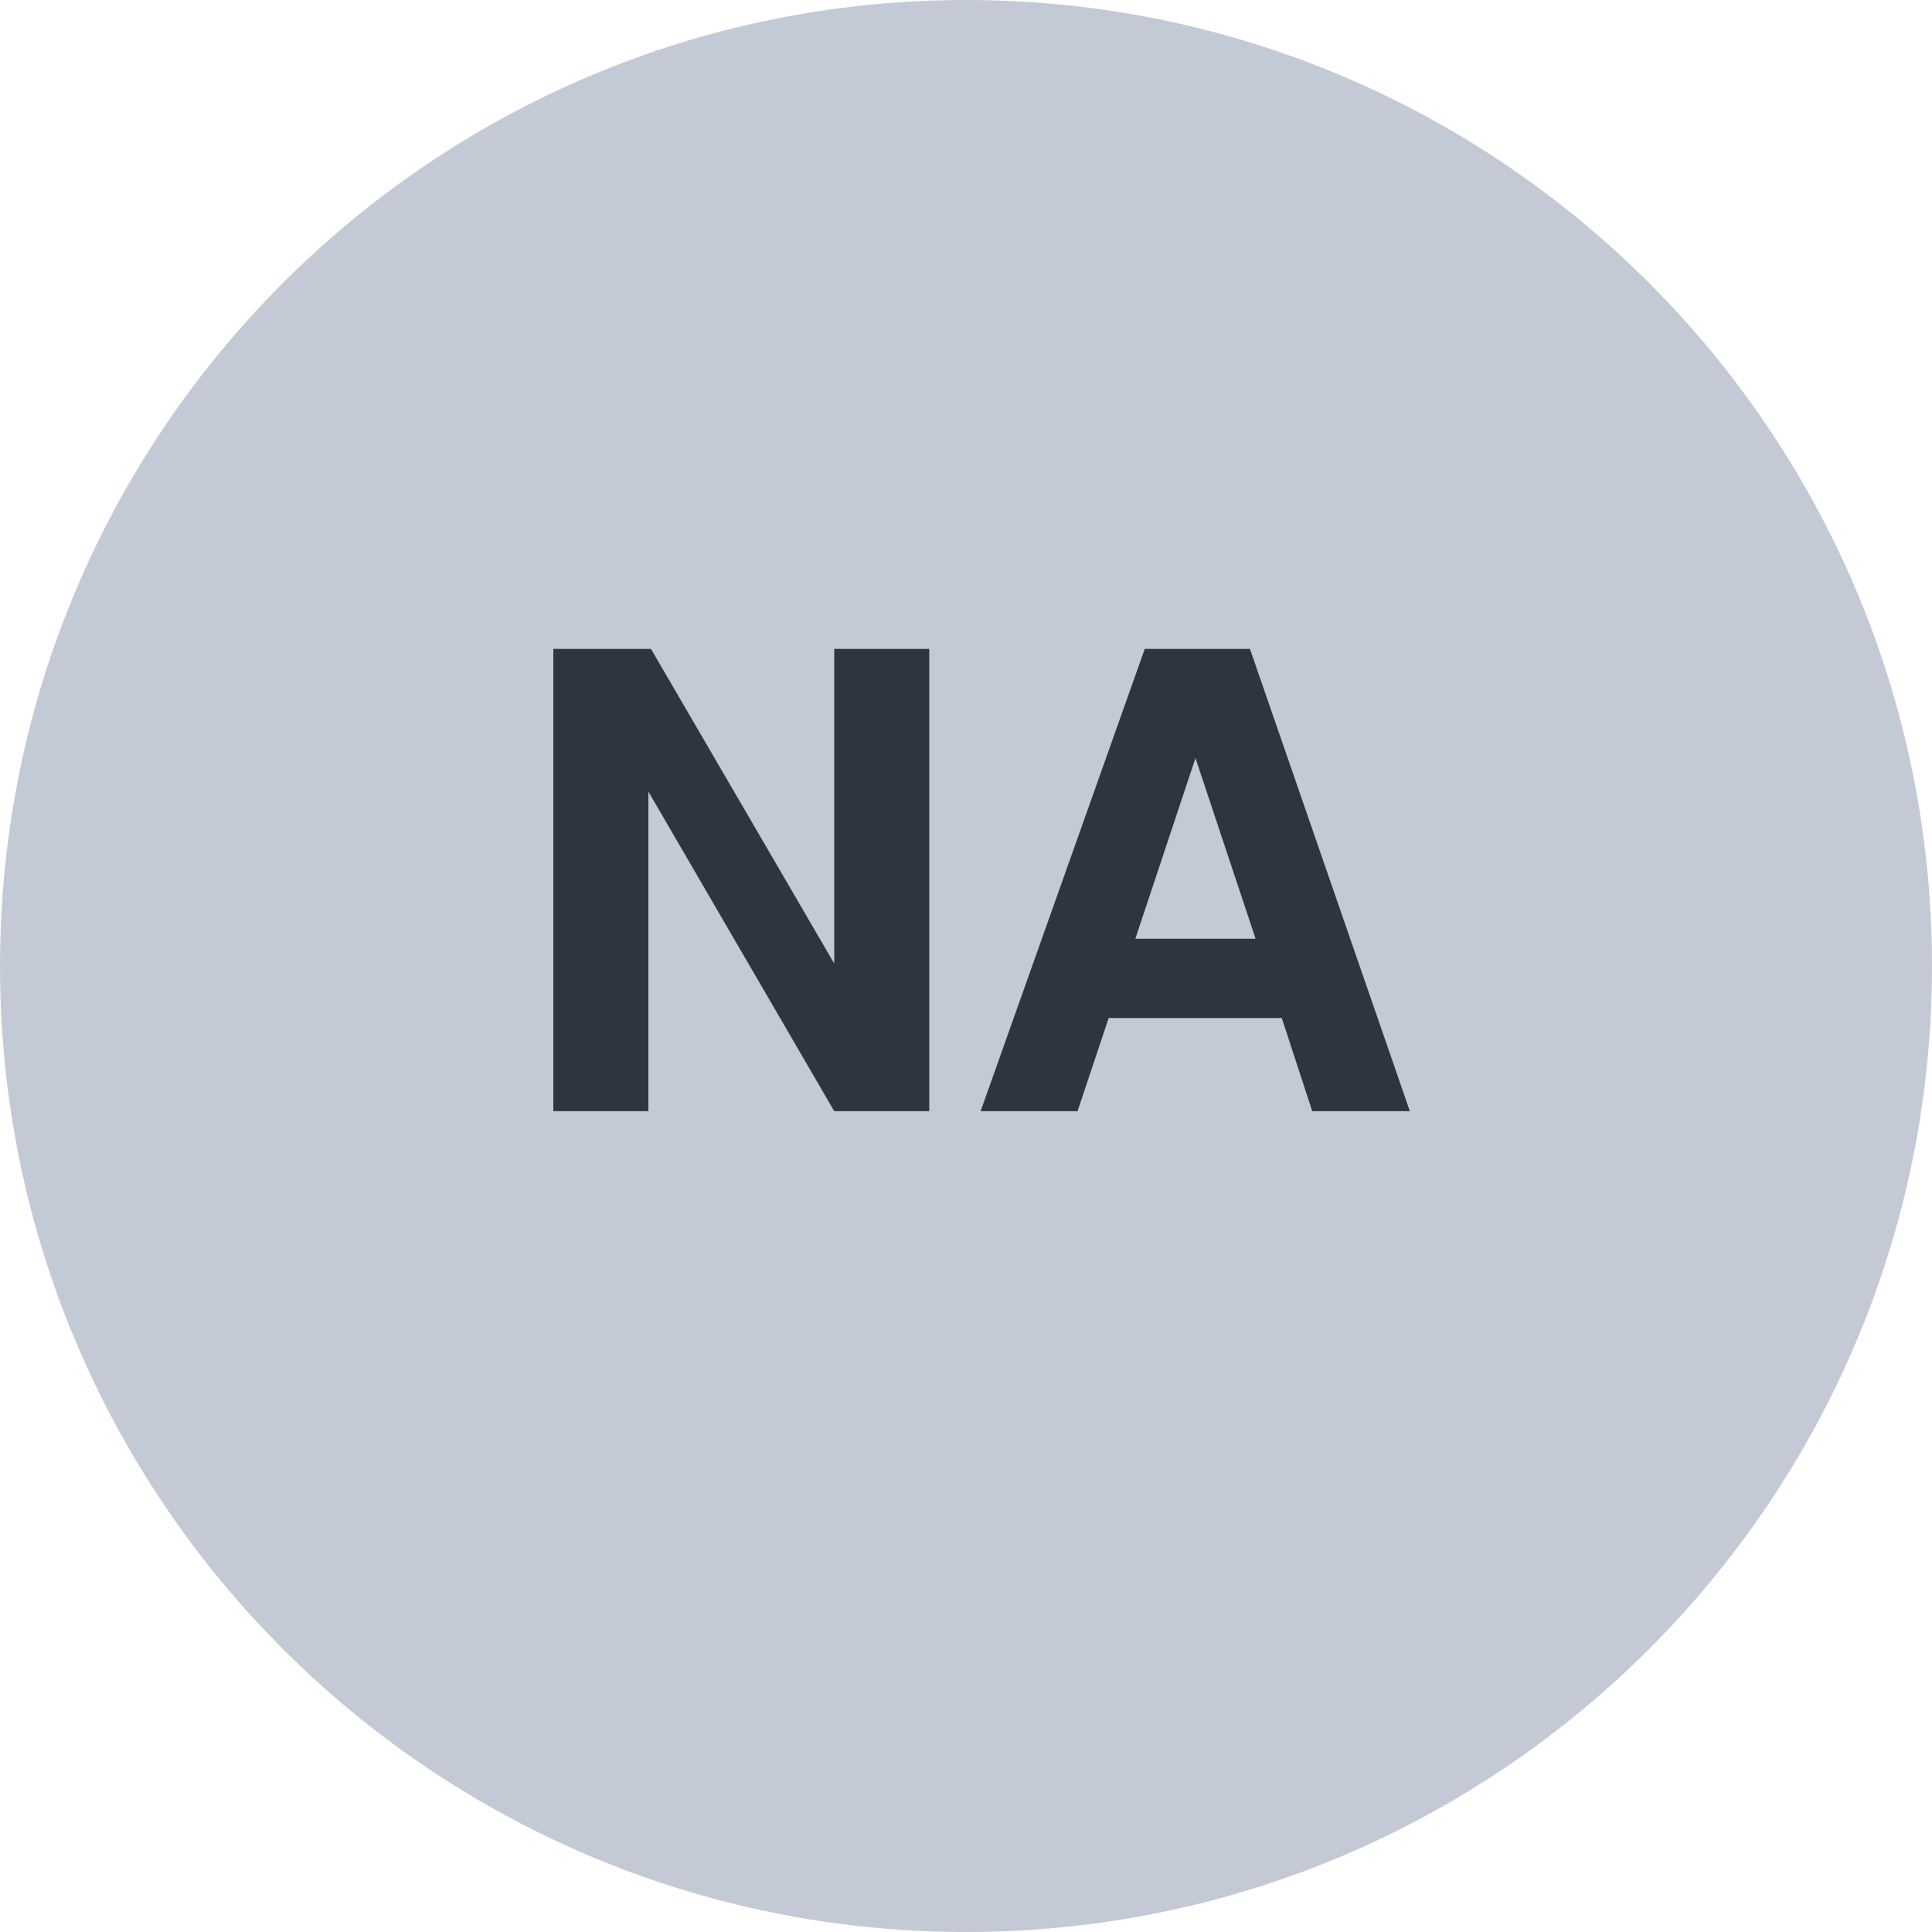
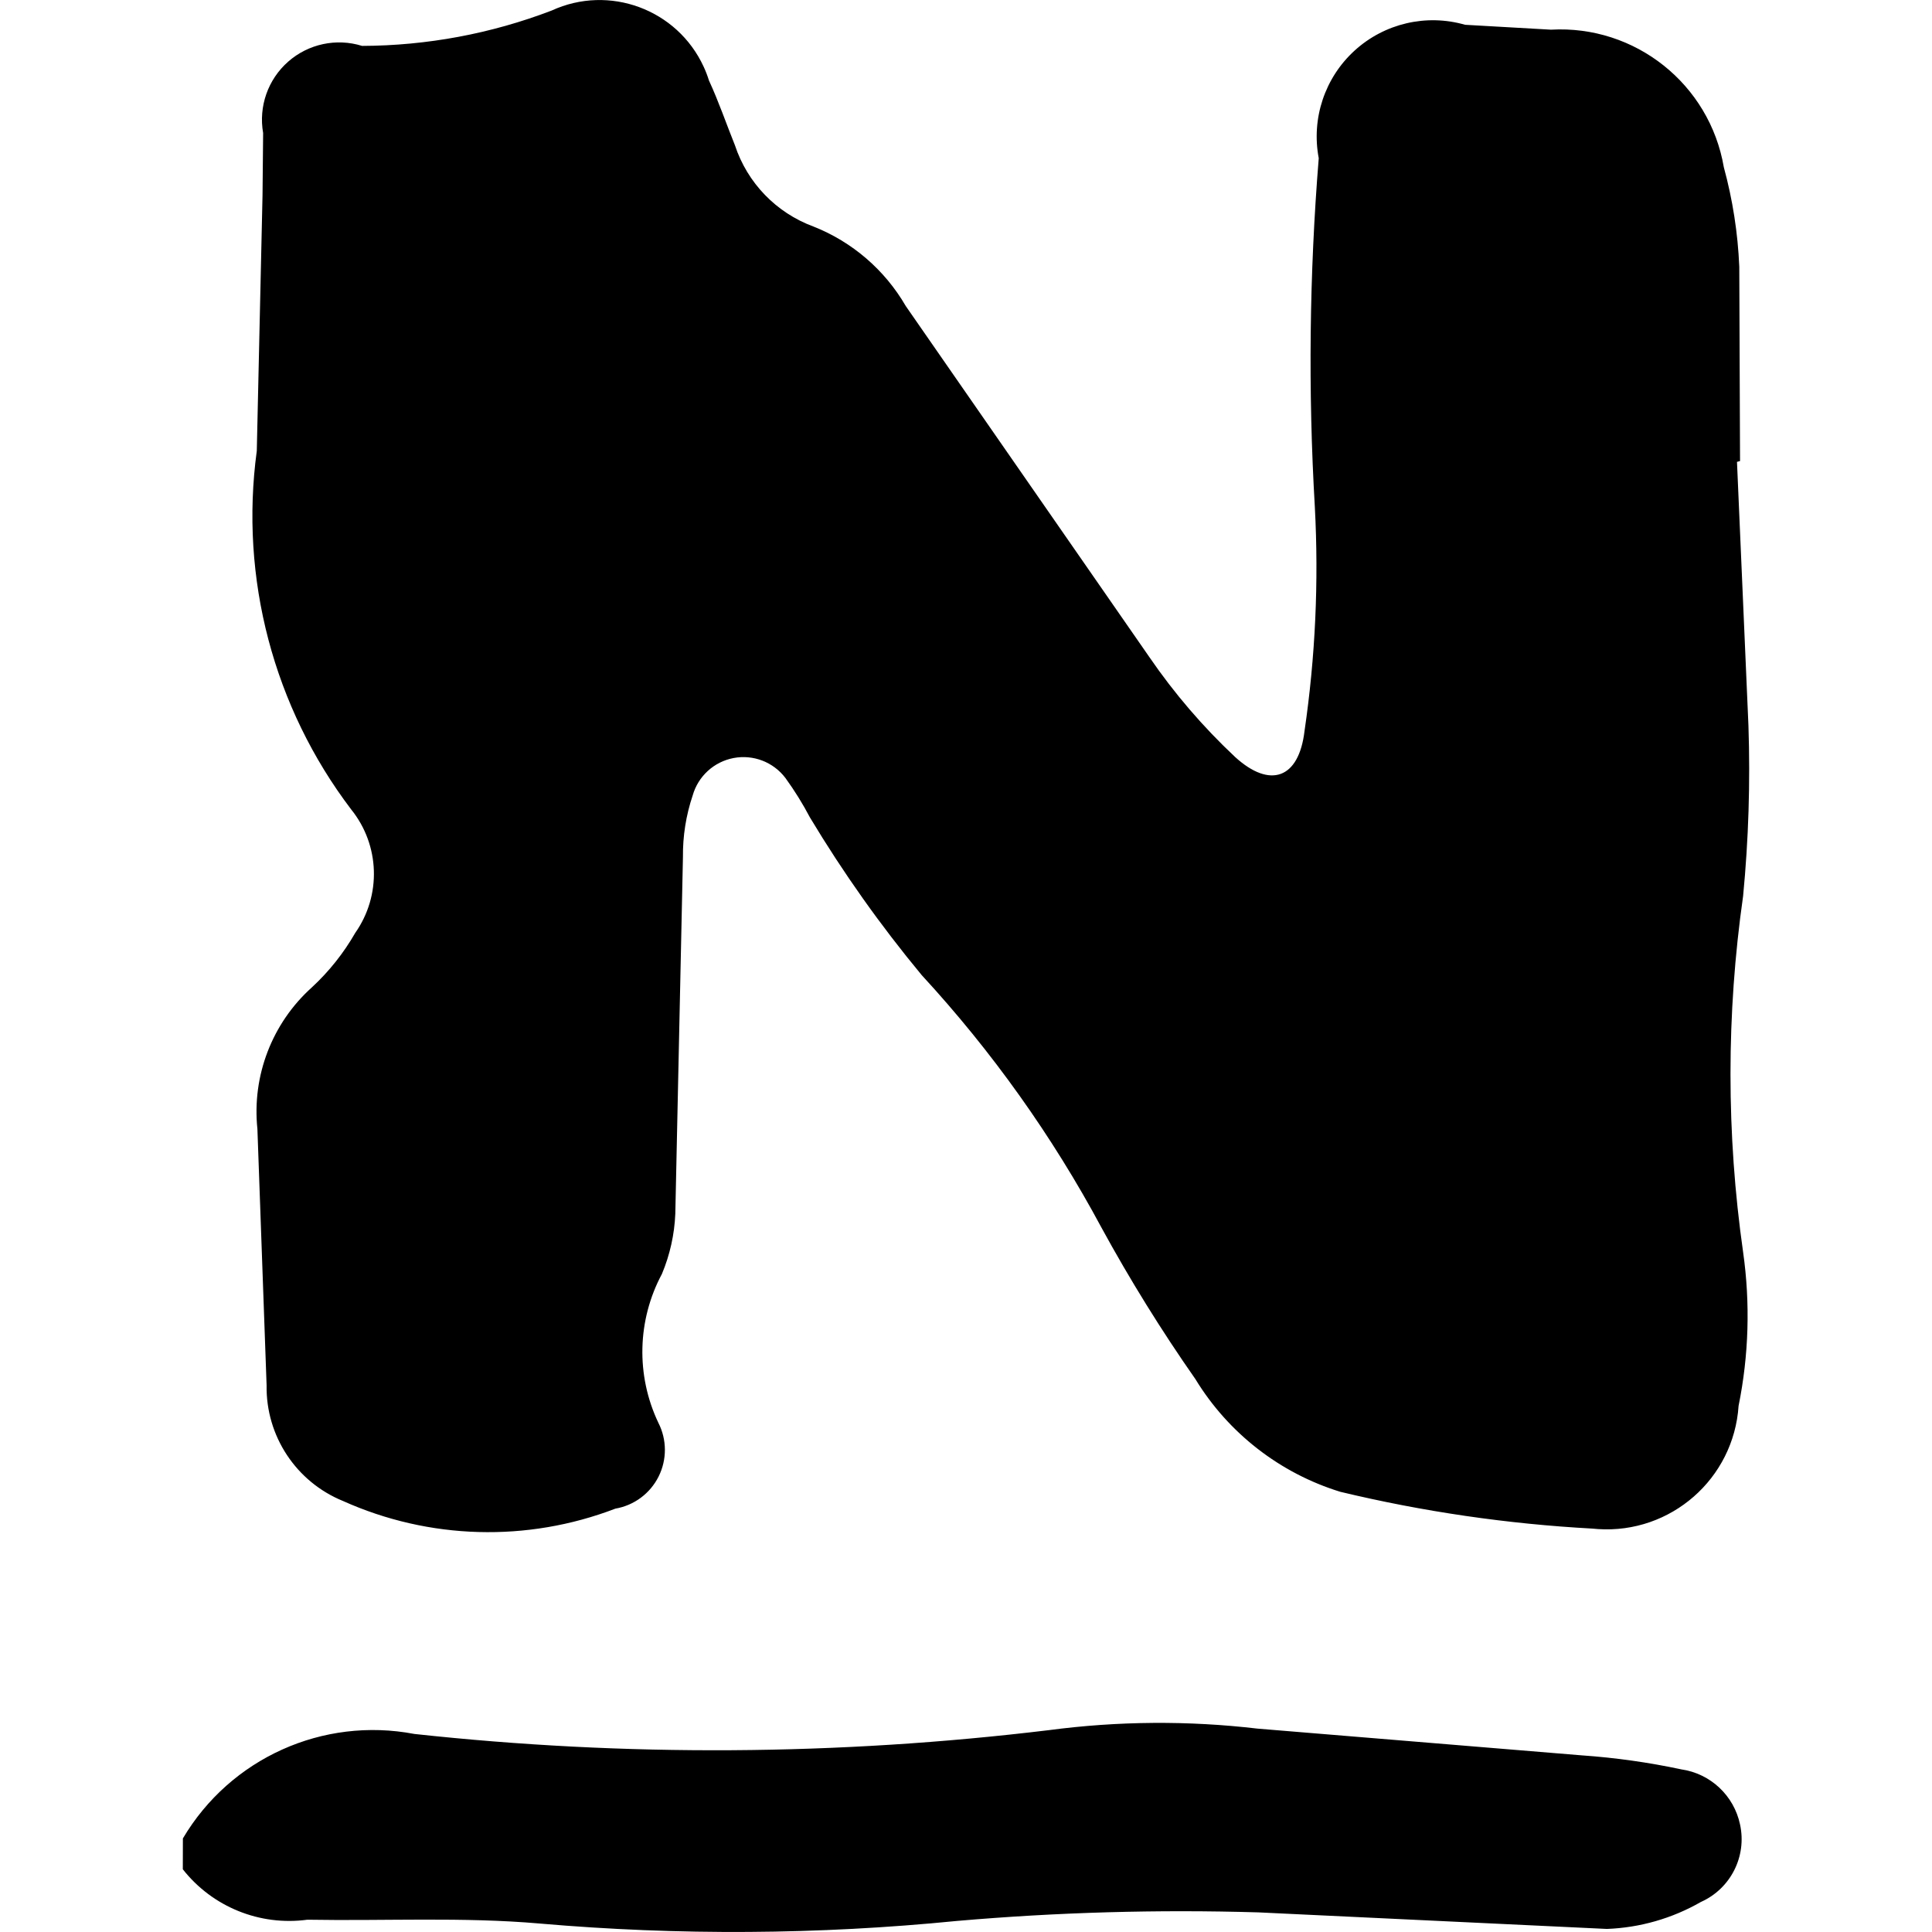
<svg xmlns="http://www.w3.org/2000/svg" width="128" height="128">
-   <circle cx="64" cy="64" r="64" fill="#C4C9D6" />
-   <text x="64" y="64" fill="#2E3440" font-family="Helvetica, Arial, sans-serif" font-size="42" font-weight="700" text-anchor="middle" dominant-baseline="central">NA</text>
+   <path d="M12.117 121.8a14.632 14.632 0 0 1 15.336-6.921 184.168 184.168 0 0 0 42.044-.253 55.884 55.884 0 0 1 13.822-.1l21.488 1.772a47.223 47.223 0 0 1 6.582.927 4.658 4.658 0 0 1 3.893 3.651 4.555 4.555 0 0 1-2.592 5.133 13.525 13.525 0 0 1-6.227 1.788L83.375 126.7a172.044 172.044 0 0 0-19.974.567 149.118 149.118 0 0 1-27.644.172c-5.1-.445-10.263-.162-15.392-.253a8.968 8.968 0 0 1-8.253-3.341zM115.08 30.6l.759 17.477a87.259 87.259 0 0 1-.354 11.291 83.632 83.632 0 0 0 0 23.584 30.08 30.08 0 0 1-.3 10.192 8.759 8.759 0 0 1-9.319 8.161 9.593 9.593 0 0 1-.341-.03 93.3 93.3 0 0 1-16.729-2.44 17.164 17.164 0 0 1-9.596-7.463 106.883 106.883 0 0 1-6.228-10.045A81.652 81.652 0 0 0 61.062 64.6a84.751 84.751 0 0 1-7.4-10.44 21.5 21.5 0 0 0-1.626-2.617 3.493 3.493 0 0 0-6.146 1.164 12.351 12.351 0 0 0-.643 4.066l-.506 23.644a11.552 11.552 0 0 1-.887 3.985 10.936 10.936 0 0 0-.237 9.858 3.949 3.949 0 0 1-2.846 5.691 23.5 23.5 0 0 1-18.045-.506 8.131 8.131 0 0 1-5.063-7.661L17.054 74.8a11.067 11.067 0 0 1 3.61-9.386 15.229 15.229 0 0 0 2.87-3.605 6.8 6.8 0 0 0-.268-8.182 32.151 32.151 0 0 1-6.253-23.756l.38-16.941.04-4.117a5.115 5.115 0 0 1 6.557-5.772A35.459 35.459 0 0 0 36.546.7 7.594 7.594 0 0 1 46.62 4.422a7.412 7.412 0 0 1 .351.913c.648 1.4 1.145 2.861 1.722 4.294a8.608 8.608 0 0 0 5.194 5.377 12.3 12.3 0 0 1 6.122 5.27l16.141 23.26a40.334 40.334 0 0 0 5.691 6.628c2.3 2.091 4.212 1.437 4.587-1.732a75.022 75.022 0 0 0 .683-14.85 166.261 166.261 0 0 1 .259-23.1 7.7 7.7 0 0 1 9.695-8.84l5.691.324a10.987 10.987 0 0 1 11.453 9.119 29.836 29.836 0 0 1 1.023 6.587l.05 12.875z" />
</svg>
